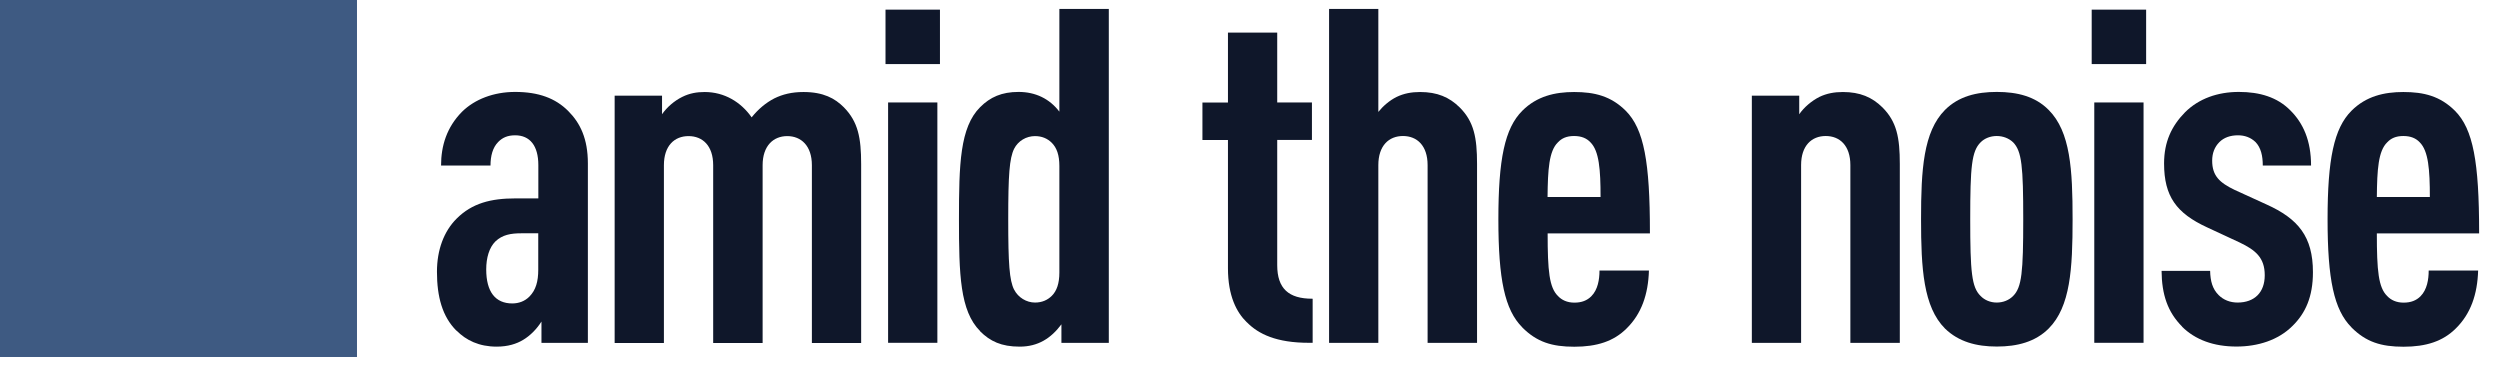
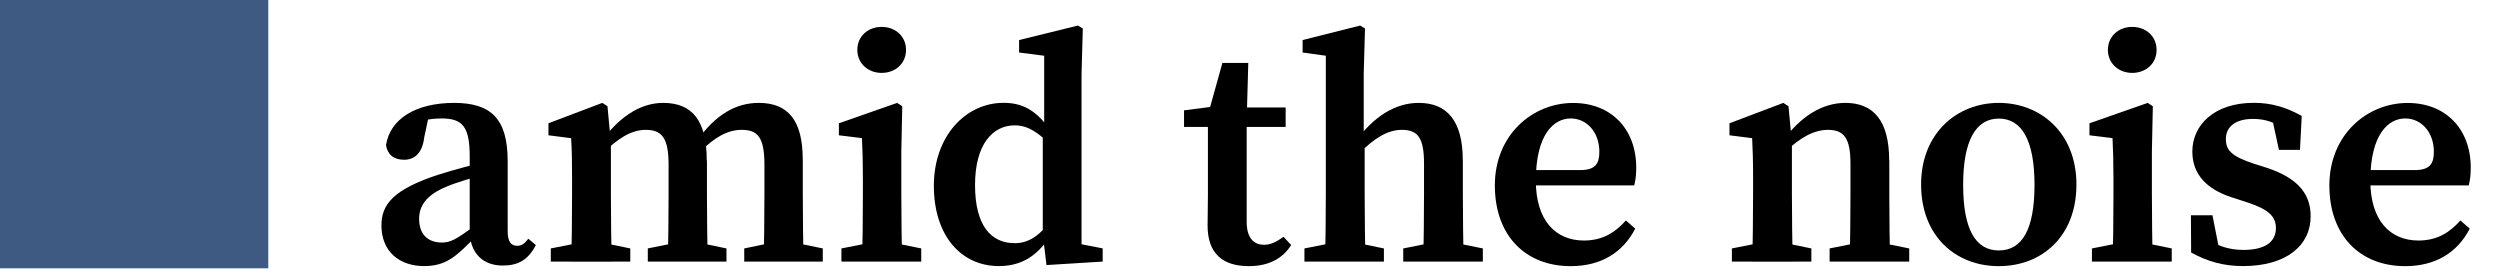
- <svg xmlns="http://www.w3.org/2000/svg" id="Layer_1" data-name="Layer 1" viewBox="0 0 280.12 41.04">
+ <svg xmlns="http://www.w3.org/2000/svg" id="Layer_1" data-name="Layer 1" viewBox="0 0 372.73 41.04">
  <defs>
    <style>
      .cls-1 {
-         fill: #0f172a;
-       }
- 
-       .cls-2 {
        fill: #3e5a82;
      }
    </style>
  </defs>
-   <rect class="cls-2" width="40" height="40" />
+   <rect class="cls-1" width="40" height="40" />
  <g>
-     <path class="cls-1" d="M51.14,37.05c-1.58-1.58-2.18-3.81-2.18-6.6,0-2.42.76-4.52,2.21-5.96,1.73-1.73,3.86-2.26,6.57-2.26h2.58v-3.73c0-2.18-.95-3.34-2.6-3.34-.84,0-1.42.26-1.89.74-.63.63-.87,1.58-.87,2.65h-5.54c0-2.21.63-4.28,2.34-6.02,1.44-1.42,3.57-2.23,5.96-2.23,2.63,0,4.52.71,5.94,2.13,1.37,1.37,2.21,3.13,2.21,5.89v20.1h-5.2v-2.39c-.53.84-1.26,1.58-2.05,2.05-.74.45-1.71.76-2.97.76-1.97,0-3.42-.71-4.49-1.79ZM57.39,34c.76,0,1.42-.26,1.92-.76.74-.74,1-1.73,1-3v-4.1h-1.89c-1.18,0-2.13.16-2.92.92-.68.68-1.02,1.81-1.02,3.13,0,2.5,1.02,3.81,2.92,3.81Z" />
-     <path class="cls-1" d="M68.87,10.72h5.31v2.08c.55-.79,1.37-1.5,2.26-1.94.84-.42,1.66-.55,2.52-.55,2.21,0,4.07,1.13,5.26,2.84.74-.92,1.58-1.63,2.55-2.13.92-.45,1.94-.71,3.26-.71,2.23,0,3.52.71,4.52,1.71,1.6,1.63,1.94,3.42,1.94,6.36v20.05h-5.52v-19.92c0-2.18-1.21-3.26-2.76-3.26s-2.76,1.08-2.76,3.26v19.92h-5.54v-19.92c0-2.18-1.18-3.26-2.76-3.26s-2.76,1.08-2.76,3.26v19.92h-5.52V10.72Z" />
-     <path class="cls-1" d="M99.22,1.08h6.1v6.1h-6.1V1.08ZM99.51,11.48h5.52v26.93h-5.52V11.48Z" />
-     <path class="cls-1" d="M109.82,37.1c-2.26-2.26-2.37-6.36-2.37-12.53s.11-10.3,2.37-12.56c1.13-1.13,2.42-1.71,4.31-1.71s3.47.76,4.57,2.21V1h5.54v37.42h-5.31v-2.08c-1.18,1.58-2.63,2.5-4.68,2.5s-3.31-.6-4.44-1.73ZM113.63,32.45c.45.89,1.39,1.45,2.34,1.45.76,0,1.39-.26,1.89-.76.55-.55.84-1.39.84-2.6v-11.95c0-1.21-.29-2.02-.84-2.58-.5-.5-1.13-.76-1.89-.76-.97,0-1.89.53-2.34,1.42-.53,1.08-.66,2.94-.66,7.91s.13,6.83.66,7.88Z" />
-     <path class="cls-1" d="M139.69,36.1c-1.13-1.1-2.1-2.94-2.1-6.04v-14.37h-2.86v-4.2h2.86V3.65h5.52v7.83h3.89v4.2h-3.89v14.03c0,2.63,1.29,3.76,3.92,3.76h.05v4.94h-.42c-3.63,0-5.65-.97-6.96-2.31Z" />
-     <path class="cls-1" d="M148.92,1h5.52v11.54c.53-.66,1.26-1.29,2.05-1.68.81-.39,1.66-.55,2.63-.55,1.92,0,3.28.58,4.44,1.73,1.6,1.6,1.94,3.39,1.94,6.33v20.05h-5.54v-19.92c0-2.18-1.18-3.26-2.76-3.26s-2.76,1.08-2.76,3.26v19.92h-5.52V1Z" />
-     <path class="cls-1" d="M170.57,36.68c-1.97-1.97-2.68-5.39-2.68-12.11s.71-10.19,2.68-12.16c1.63-1.63,3.65-2.1,5.81-2.1,2.29,0,4.12.45,5.78,2.1,2.05,2.05,2.71,5.78,2.71,13.58v.16h-11.46c0,4.2.18,6.07,1.16,7.02.42.45,1.03.74,1.84.74s1.42-.24,1.89-.71c.74-.74.92-1.89.92-2.89h5.54c-.08,2.68-.84,4.86-2.5,6.49-1.45,1.45-3.34,2.05-5.86,2.05s-4.2-.53-5.83-2.16ZM179.34,22.07c0-3.07-.16-5.15-1.13-6.12-.42-.45-1-.71-1.84-.71s-1.39.26-1.81.71c-1,.97-1.13,3.05-1.16,6.12h5.94Z" />
-     <path class="cls-1" d="M196.29,10.72h5.31v2.08c.55-.79,1.39-1.5,2.26-1.94.81-.39,1.66-.55,2.63-.55,1.92,0,3.28.58,4.44,1.73,1.6,1.6,1.94,3.39,1.94,6.33v20.05h-5.54v-19.92c0-2.18-1.18-3.26-2.76-3.26s-2.76,1.08-2.76,3.26v19.92h-5.52V10.72Z" />
-     <path class="cls-1" d="M217.93,36.81c-2.42-2.44-2.68-6.7-2.68-12.25s.26-9.8,2.68-12.24c1.52-1.52,3.52-2.02,5.81-2.02s4.31.5,5.81,2.02c2.44,2.44,2.68,6.7,2.68,12.24s-.24,9.8-2.68,12.25c-1.5,1.5-3.52,2.02-5.81,2.02s-4.28-.53-5.81-2.02ZM221.92,33.16c.45.47,1.1.74,1.81.74s1.37-.26,1.84-.74c.97-.97,1.13-2.68,1.13-8.59s-.16-7.62-1.13-8.62c-.47-.45-1.13-.71-1.84-.71s-1.37.26-1.81.71c-1,1-1.16,2.71-1.16,8.62s.16,7.62,1.16,8.59Z" />
-     <path class="cls-1" d="M234.37,1.08h6.1v6.1h-6.1V1.08ZM234.66,11.48h5.52v26.93h-5.52V11.48Z" />
-     <path class="cls-1" d="M244.51,36.6c-1.63-1.63-2.29-3.6-2.31-6.25h5.44c.03,1.16.26,2.02.95,2.71.55.55,1.29.84,2.13.84.95,0,1.71-.29,2.23-.81.53-.53.81-1.29.81-2.26,0-1.97-1.05-2.81-2.79-3.65l-3.68-1.71c-3.42-1.58-4.81-3.47-4.81-7.15,0-2.42.84-4.2,2.34-5.73,1.55-1.55,3.68-2.29,6.04-2.29s4.31.6,5.75,2.05c1.47,1.45,2.34,3.42,2.34,6.2h-5.41c0-1.1-.21-2-.81-2.63-.55-.53-1.23-.76-1.97-.76-.87,0-1.58.26-2.08.76-.55.55-.81,1.26-.81,2.08,0,1.71.84,2.47,2.52,3.28l3.57,1.63c3.55,1.6,5.2,3.6,5.2,7.59,0,2.76-.84,4.6-2.29,6.02-1.6,1.6-3.89,2.31-6.28,2.31-2.55,0-4.62-.76-6.1-2.23Z" />
-     <path class="cls-1" d="M263.48,36.68c-1.97-1.97-2.68-5.39-2.68-12.11s.71-10.19,2.68-12.16c1.63-1.63,3.65-2.1,5.81-2.1,2.29,0,4.12.45,5.78,2.1,2.05,2.05,2.71,5.78,2.71,13.58v.16h-11.46c0,4.2.18,6.07,1.16,7.02.42.45,1.03.74,1.84.74s1.42-.24,1.89-.71c.74-.74.92-1.89.92-2.89h5.54c-.08,2.68-.84,4.86-2.5,6.49-1.45,1.45-3.34,2.05-5.86,2.05s-4.2-.53-5.83-2.16ZM272.26,22.07c0-3.07-.16-5.15-1.13-6.12-.42-.45-1-.71-1.84-.71s-1.39.26-1.81.71c-1,.97-1.13,3.05-1.16,6.12h5.94Z" />
+     <path d="M65.46,26.02c2-.65,5.22-1.53,7.55-2.02v1.87c-2.21.5-4.92,1.31-6.34,1.92-3.23,1.29-4.18,3.01-4.18,4.84,0,2.47,1.47,3.53,3.38,3.53,1.29,0,2.15-.5,4.41-2.13l1.45-1.09.58.85-1.71,1.8c-2.6,2.67-4.16,4.08-7.37,4.08-3.61,0-6.36-2.1-6.36-6.07,0-3.06,1.67-5.34,8.59-7.59ZM70.03,34.83v-11.49c0-4.48-1.08-5.68-4.2-5.68-1.14,0-2.47.14-4.41.78l2.62-1.68-.79,3.72c-.27,2.31-1.42,3.34-2.99,3.34s-2.47-.77-2.71-2.17c.58-3.82,4.29-6.31,10.16-6.31,5.56,0,7.98,2.43,7.98,8.68v10.48c0,1.54.53,2.15,1.42,2.15.66,0,1.12-.34,1.66-1.06l1.12.95c-1.15,2.23-2.66,3.05-4.94,3.05-2.96,0-4.72-1.81-4.93-4.76Z" />
+     <path d="M85.15,39c.1-2.16.14-7.1.14-10.08v-2.52c0-2.64-.03-3.88-.14-5.8l-3.38-.43v-1.79l8.03-3.04.77.5.51,5.45v7.64c0,2.98.05,7.92.14,10.08h-6.07ZM93.97,37.04v1.96h-11.85v-1.96l4.86-.96h2.33l4.66.96ZM105.4,23.9v5.02c0,3.07.05,7.92.14,10.08h-6c.1-2.16.14-7.01.14-10.08v-4.33c0-3.9-.91-5.23-3.4-5.23-2.21,0-4.24,1.35-6.3,3.42h-1.4v-2.64h2.73l-1.75,1.11c2.59-3.68,5.81-5.91,9.31-5.91,4.34,0,6.5,2.63,6.5,8.56ZM103.7,36.08l4.61.96v1.96h-11.73v-1.96l4.75-.96h2.37ZM119.69,23.76v5.16c0,3.07.05,7.92.14,10.08h-6c.1-2.16.14-7.01.14-10.08v-4.39c0-4.05-1-5.17-3.39-5.17-2.11,0-4.09,1.11-6.34,3.42h-1.43v-2.46h3l-2.08.93c2.95-4.27,6.07-5.91,9.4-5.91,4.35,0,6.55,2.59,6.55,8.42ZM118.01,36.08l4.66.96v1.96h-11.71v-1.96l4.63-.96h2.42Z" />
+     <path d="M128.51,39c.1-2.16.14-7.1.14-10.08v-2.27c0-2.64-.05-4.13-.14-6.05l-3.44-.43v-1.79l8.68-3.04.77.5-.14,6.73v6.35c0,2.98.05,7.92.14,10.08h-6.01ZM137.35,37.04v1.96h-11.9v-1.96l4.86-.96h2.32l4.73.96ZM127.82,7.44c0-2.04,1.6-3.43,3.63-3.43s3.63,1.39,3.63,3.43-1.6,3.43-3.63,3.43-3.63-1.42-3.63-3.43Z" />
+     <path d="M151.25,36.26c2.38,0,4.02-1.39,5.88-3.98l.5,1.03c-2.11,4.22-4.7,6.36-8.71,6.36-5.65,0-9.69-4.57-9.69-11.97s4.74-12.37,10.4-12.37c3.46,0,5.63,1.7,7.99,5.71l-.48,1.09c-2.33-2.48-3.96-3.44-5.86-3.44-3.25,0-5.91,2.79-5.91,8.91s2.46,8.65,5.87,8.65ZM164.4,37.04v1.96l-8.38.52-.55-4.58v-15.02l.21-.57v-11.04l-3.74-.48v-1.86l8.77-2.16.73.44-.19,6.76v27.99l-2.04-2.98,5.19,1.01Z" />
+     <path d="M188.43,36.5c.97,0,1.84-.4,2.93-1.2l1.14,1.23c-1.24,2-3.34,3.15-6.31,3.15-3.84,0-6.15-1.83-6.15-6.06,0-1.42.05-2.57.05-4.44v-10.26h-3.56v-2.47l5.81-.75-2.34,1.76,2.25-8.08h3.86l-.24,8.52v15.18c0,2.37,1.04,3.41,2.56,3.41ZM191.68,16.02v2.9h-8.69v-2.9h8.69Z" />
+     <path d="M197.68,8.31l-3.47-.48v-1.86l8.58-2.16.72.44-.19,6.76v9.82l.14.62v7.46c0,2.98.05,7.92.14,10.08h-6.07c.1-2.16.14-7.1.14-10.08V8.31ZM206.33,37.04v1.96h-11.85v-1.96l4.86-.96h2.33l4.66.96ZM218.1,23.9v5.02c0,3.07.05,7.92.14,10.08h-6.07c.1-2.16.14-7.01.14-10.08v-4.54c0-3.78-.89-5.02-3.29-5.02-2.08,0-4.1,1.18-6.45,3.59h-1.38v-2.81h2.8l-2,1.11c2.82-3.96,6.1-5.91,9.53-5.91,4.18,0,6.57,2.63,6.57,8.56ZM216.33,36.08l4.75.96v1.96h-11.87v-1.96l4.8-.96h2.32Z" />
+     <path d="M243.95,25c0,1.07-.11,1.92-.3,2.64h-18.26v-2.28h10.19c2.3,0,2.87-.98,2.87-2.73,0-2.95-1.9-4.97-4.27-4.97-2.53,0-5.2,2.38-5.2,9.28,0,5.97,2.98,8.92,7.17,8.92,2.83,0,4.68-1.23,6.26-2.99l1.39,1.22c-1.85,3.58-5.12,5.59-9.63,5.59-6.71,0-11.3-4.52-11.3-12.04s5.59-12.29,11.67-12.29c5.65,0,9.41,3.85,9.41,9.66Z" />
+     <path d="M261.23,39c.1-2.16.14-7.1.14-10.08v-2.52c0-2.64-.05-3.88-.14-5.8l-3.38-.43v-1.79l8.03-3.04.77.5.51,5.45v7.64c0,2.98.05,7.92.14,10.08h-6.07ZM270.06,37.04v1.96h-11.85v-1.96l4.86-.96h2.33l4.66.96ZM281.68,23.9v5.02c0,3.07.05,7.92.14,10.08h-6.07c.1-2.16.14-7.01.14-10.08v-4.54c0-3.76-.96-5.02-3.35-5.02-2.05,0-4.19,1.12-6.5,3.42h-1.33v-2.64h2.85l-1.94,1.11c2.82-3.96,6.1-5.91,9.52-5.91,4.15,0,6.52,2.63,6.52,8.56ZM279.9,36.08l4.75.96v1.96h-11.87v-1.96l4.8-.96h2.32Z" />
+     <path d="M286.42,27.51c0-7.67,5.37-12.17,11.58-12.17s11.58,4.45,11.58,12.17-5.13,12.17-11.58,12.17-11.58-4.5-11.58-12.17ZM303.33,27.56c0-6.63-1.9-9.88-5.32-9.88s-5.32,3.26-5.32,9.88,1.84,9.78,5.32,9.78,5.32-3.14,5.32-9.78Z" />
+     <path d="M314.96,39c.1-2.16.14-7.1.14-10.08v-2.27c0-2.64-.05-4.13-.14-6.05l-3.44-.43v-1.79l8.68-3.04.77.5-.14,6.73v6.35c0,2.98.05,7.92.14,10.08h-6.01ZM323.79,37.04v1.96h-11.9v-1.96l4.86-.96h2.32l4.73.96ZM314.27,7.44c0-2.04,1.6-3.43,3.63-3.43s3.63,1.39,3.63,3.43-1.6,3.43-3.63,3.43-3.63-1.42-3.63-3.43Z" />
+     <path d="M326.68,37.66l-.03-5.57h3.21l1.19,6.05-2.53-1.02v-1.81c1.89,1.28,3.65,1.95,5.96,1.95,3.22,0,4.84-1.19,4.84-3.26,0-1.78-1.16-2.8-4.25-3.82l-2.4-.78c-3.61-1.19-5.81-3.36-5.81-6.8,0-3.95,3.25-7.27,9.16-7.27,2.72,0,4.87.7,7.15,1.95l-.26,5.06h-3.14l-1.17-5.4,2.2.96v1.51c-1.62-1.15-2.96-1.68-4.9-1.68-2.55,0-4.04,1.12-4.04,3,0,1.74.95,2.61,4.24,3.7l1.9.6c4.68,1.56,6.5,3.94,6.5,7.22,0,4.33-3.61,7.42-10.08,7.42-2.92,0-5.3-.68-7.74-2.02Z" />
+     <path d="M368.37,25c0,1.07-.11,1.92-.3,2.64h-18.26v-2.28h10.19c2.3,0,2.87-.98,2.87-2.73,0-2.95-1.9-4.97-4.27-4.97-2.53,0-5.2,2.38-5.2,9.28,0,5.97,2.98,8.92,7.17,8.92,2.83,0,4.68-1.23,6.26-2.99l1.39,1.22c-1.85,3.58-5.12,5.59-9.63,5.59-6.71,0-11.3-4.52-11.3-12.04s5.59-12.29,11.67-12.29c5.65,0,9.41,3.85,9.41,9.66Z" />
  </g>
</svg>
